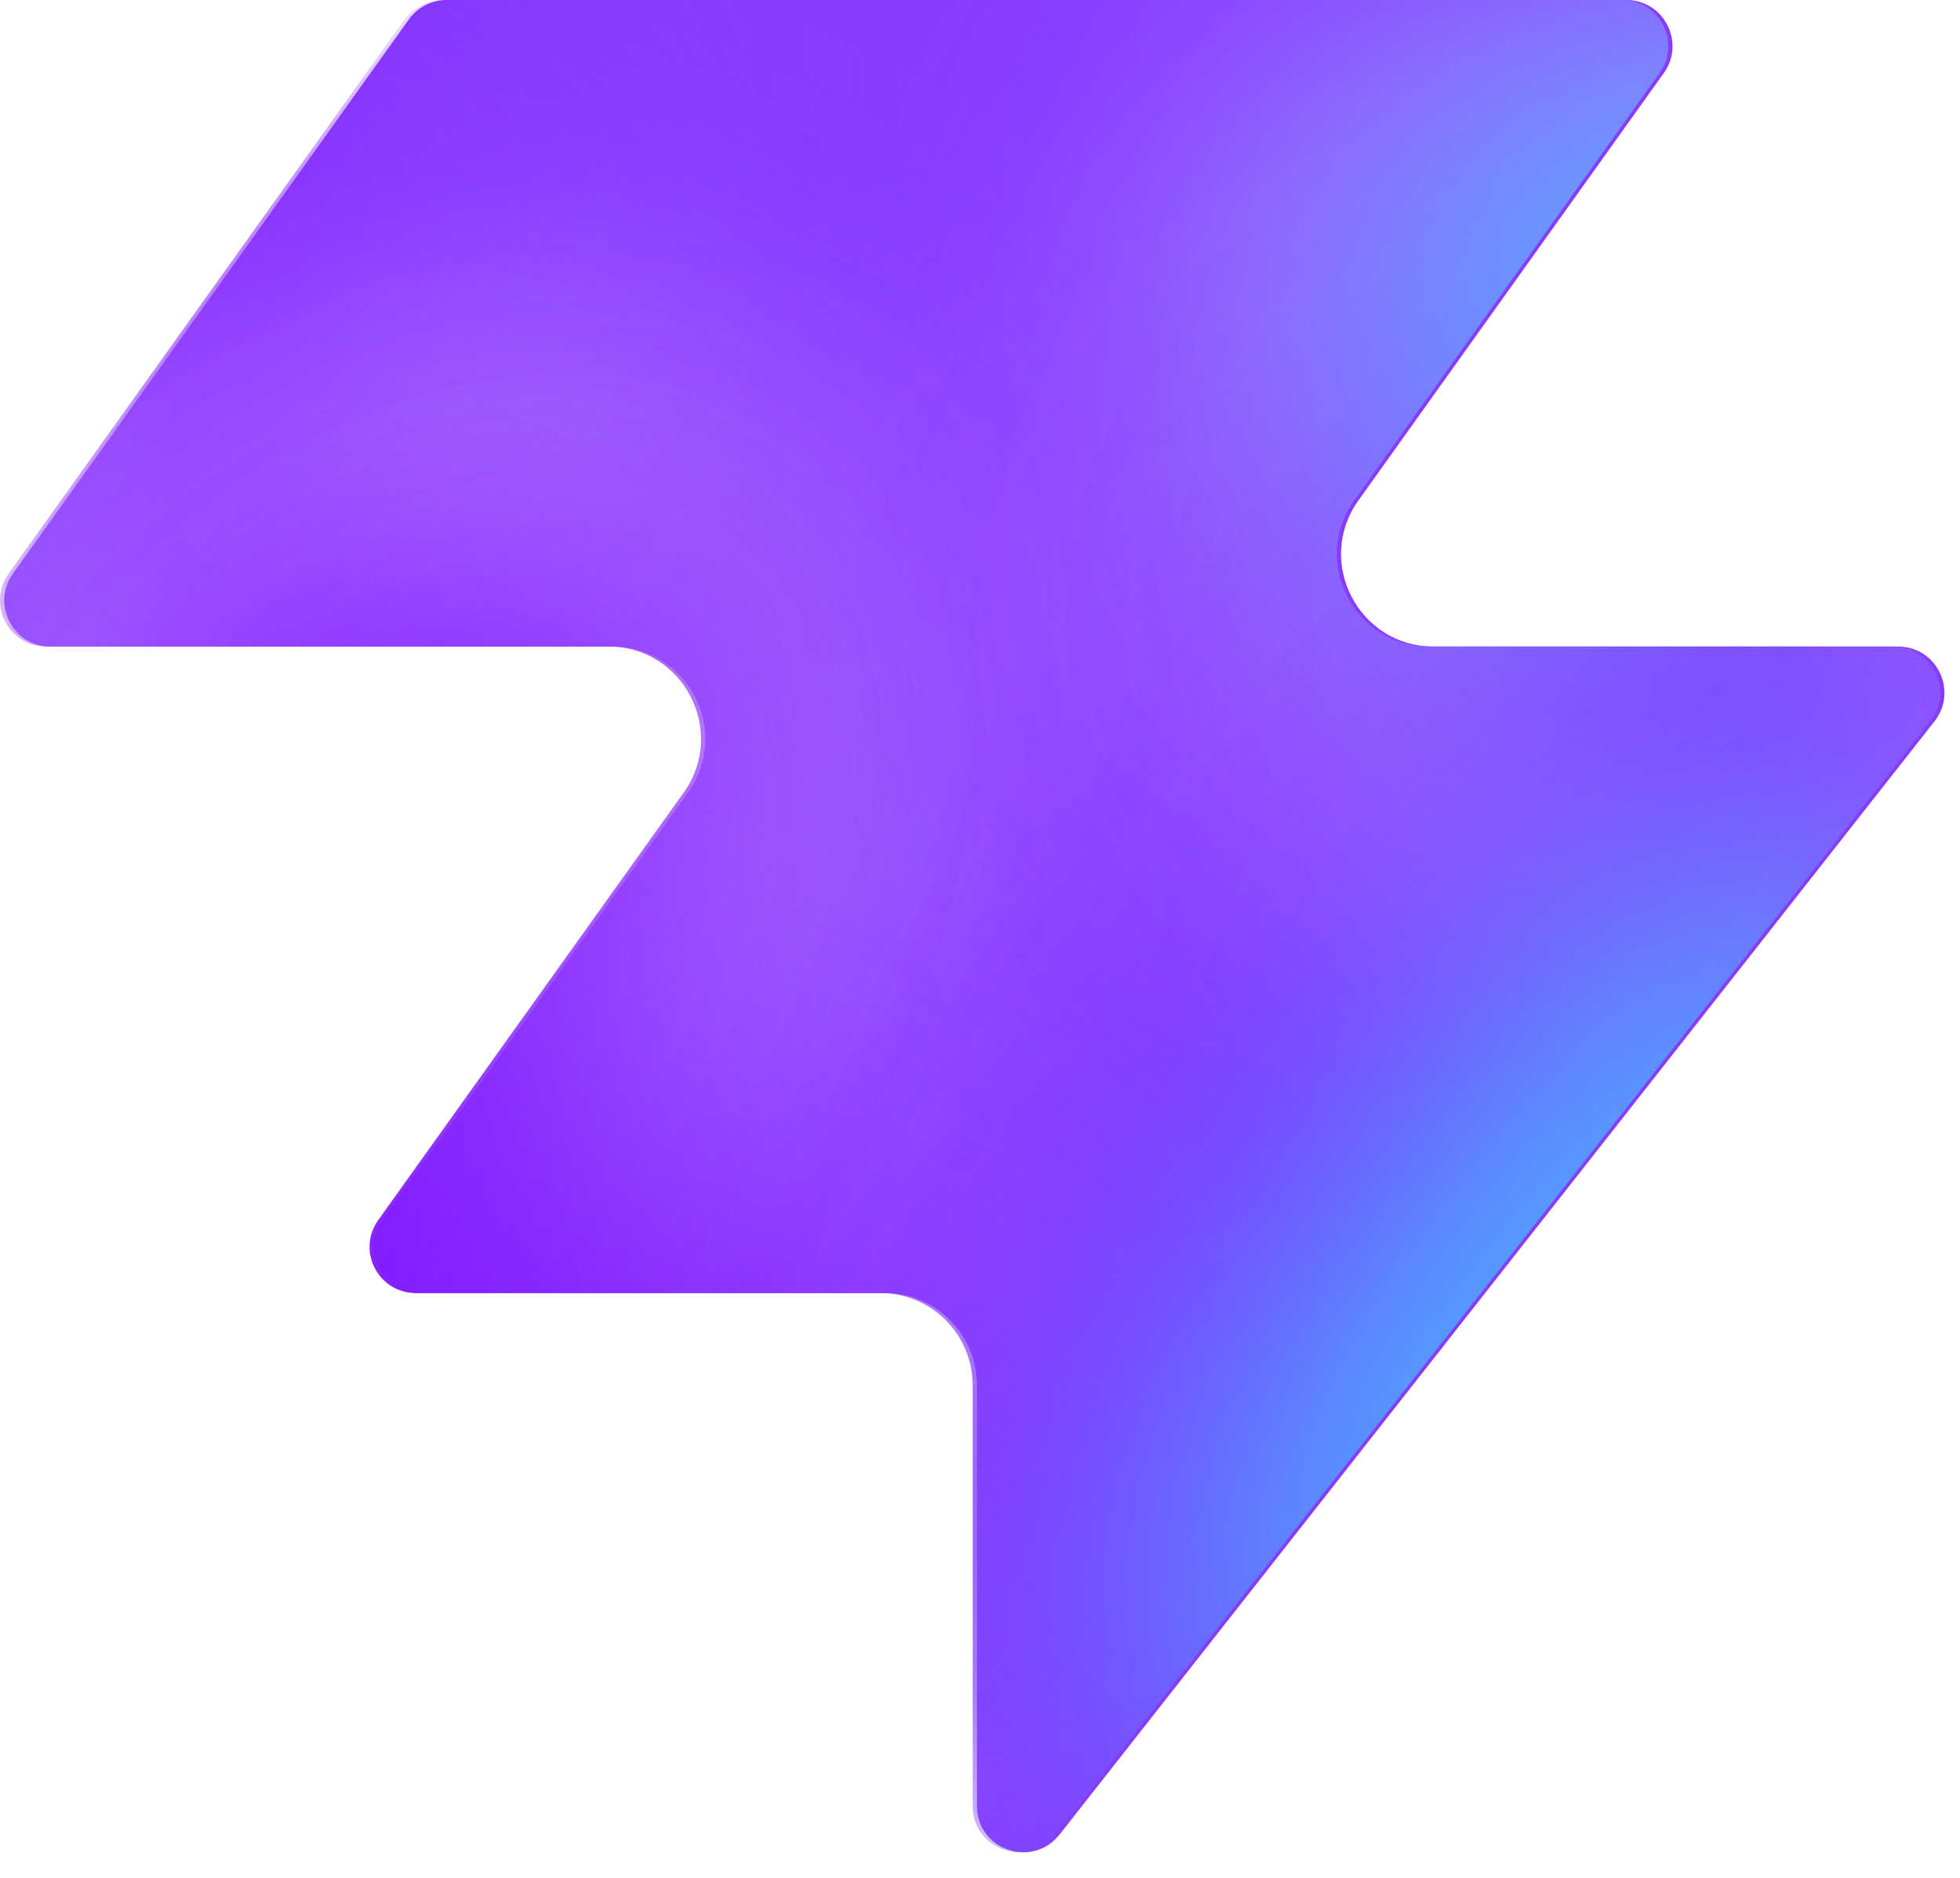
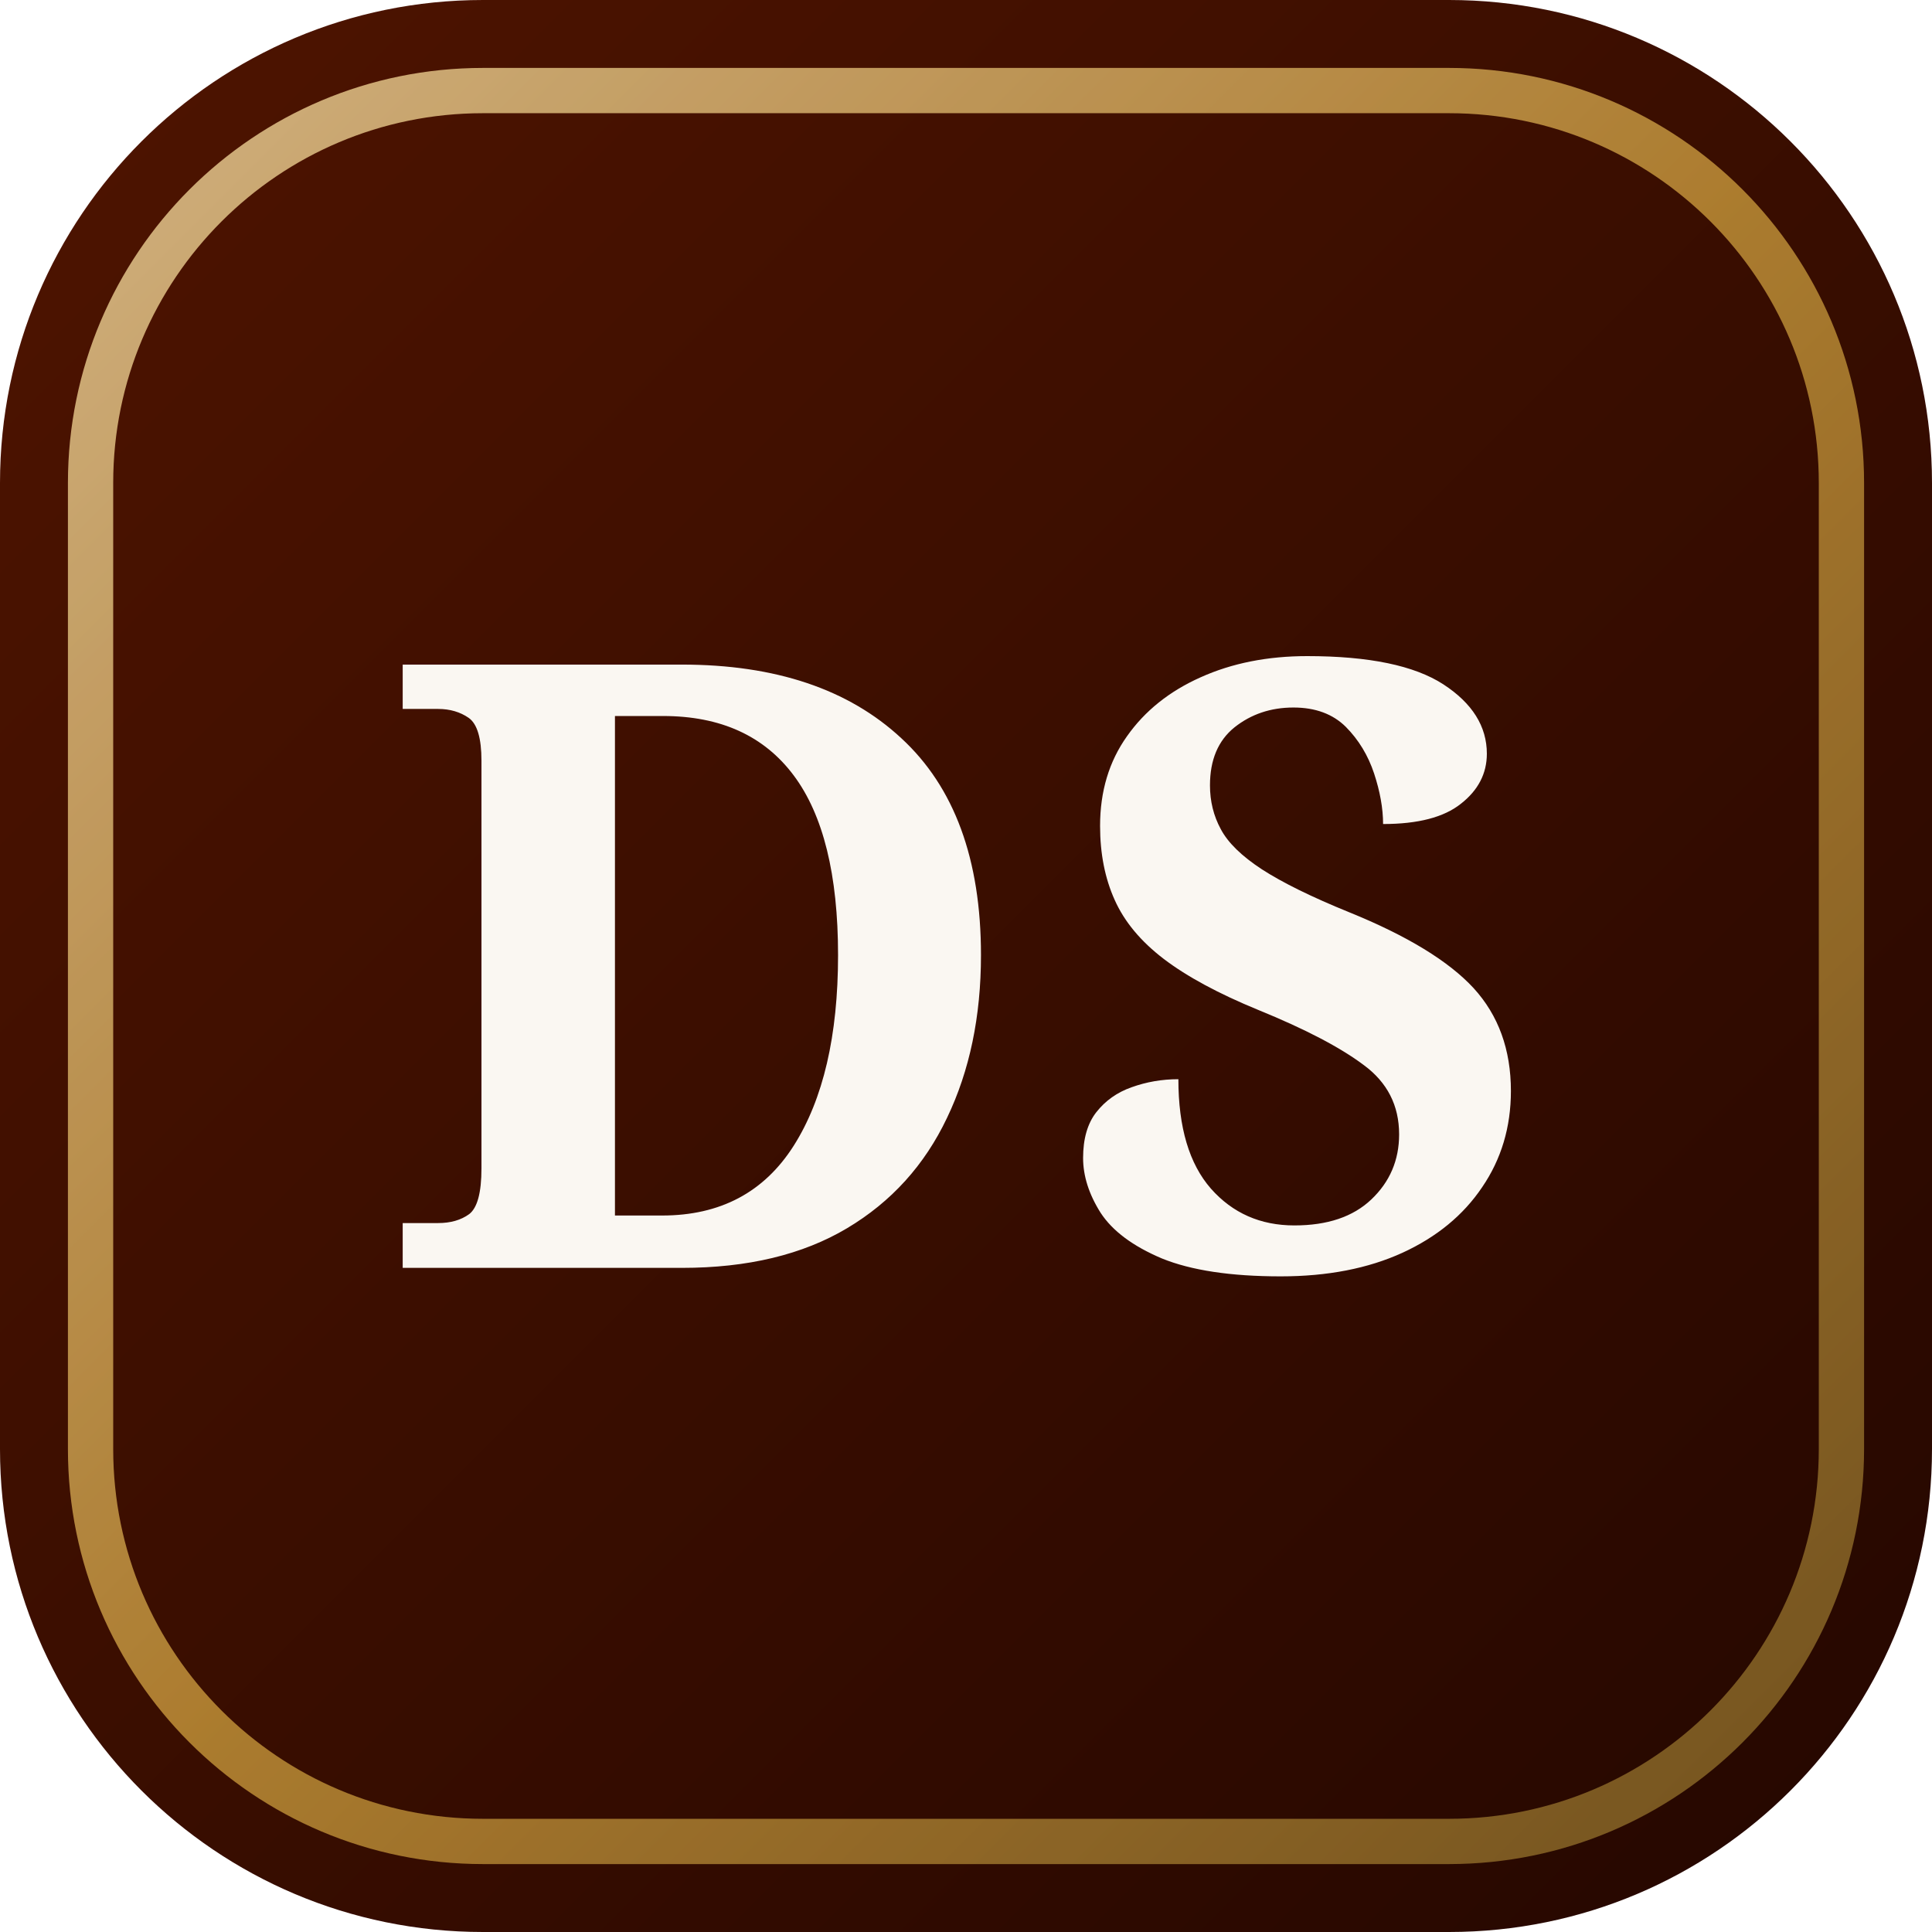
- <svg xmlns="http://www.w3.org/2000/svg" width="48" height="46" fill="none" viewBox="0 0 48 46">
-   <path fill="#863bff" d="M25.946 44.938c-.664.845-2.021.375-2.021-.698V33.937a2.26 2.26 0 0 0-2.262-2.262H10.287c-.92 0-1.456-1.04-.92-1.788l7.48-10.471c1.07-1.497 0-3.578-1.842-3.578H1.237c-.92 0-1.456-1.04-.92-1.788L10.013.474c.214-.297.556-.474.92-.474h28.894c.92 0 1.456 1.04.92 1.788l-7.48 10.471c-1.07 1.498 0 3.579 1.842 3.579h11.377c.943 0 1.473 1.088.89 1.83L25.947 44.94z" style="fill:#863bff;fill:color(display-p3 .525 .23 1);fill-opacity:1" />
-   <mask id="a" width="48" height="46" x="0" y="0" maskUnits="userSpaceOnUse" style="mask-type:alpha">
-     <path fill="#000" d="M25.842 44.938c-.664.844-2.021.375-2.021-.698V33.937a2.26 2.26 0 0 0-2.262-2.262H10.183c-.92 0-1.456-1.04-.92-1.788l7.48-10.471c1.07-1.498 0-3.579-1.842-3.579H1.133c-.92 0-1.456-1.04-.92-1.787L9.91.473c.214-.297.556-.474.92-.474h28.894c.92 0 1.456 1.04.92 1.788l-7.48 10.471c-1.07 1.498 0 3.578 1.842 3.578h11.377c.943 0 1.473 1.088.89 1.832L25.843 44.94z" style="fill:#000;fill-opacity:1" />
-   </mask>
-   <g mask="url(#a)">
-     <g filter="url(#b)">
-       <ellipse cx="5.508" cy="14.704" fill="#ede6ff" rx="5.508" ry="14.704" style="fill:#ede6ff;fill:color(display-p3 .927 .903 1);fill-opacity:1" transform="matrix(.00324 1 1 -.00324 -4.47 31.516)" />
-     </g>
-     <g filter="url(#c)">
-       <ellipse cx="10.399" cy="29.851" fill="#ede6ff" rx="10.399" ry="29.851" style="fill:#ede6ff;fill:color(display-p3 .927 .903 1);fill-opacity:1" transform="matrix(.00324 1 1 -.00324 -39.328 7.883)" />
-     </g>
-     <g filter="url(#d)">
-       <ellipse cx="5.508" cy="30.487" fill="#7e14ff" rx="5.508" ry="30.487" style="fill:#7e14ff;fill:color(display-p3 .492 .077 1);fill-opacity:1" transform="rotate(89.814 -25.913 -14.639)scale(1 -1)" />
-     </g>
-     <g filter="url(#e)">
-       <ellipse cx="5.508" cy="30.599" fill="#7e14ff" rx="5.508" ry="30.599" style="fill:#7e14ff;fill:color(display-p3 .492 .077 1);fill-opacity:1" transform="rotate(89.814 -32.644 -3.334)scale(1 -1)" />
-     </g>
-     <g filter="url(#f)">
-       <ellipse cx="5.508" cy="30.599" fill="#7e14ff" rx="5.508" ry="30.599" style="fill:#7e14ff;fill:color(display-p3 .492 .077 1);fill-opacity:1" transform="matrix(.00324 1 1 -.00324 -34.34 30.47)" />
-     </g>
-     <g filter="url(#g)">
-       <ellipse cx="14.072" cy="22.078" fill="#ede6ff" rx="14.072" ry="22.078" style="fill:#ede6ff;fill:color(display-p3 .927 .903 1);fill-opacity:1" transform="rotate(93.35 24.506 48.493)scale(-1 1)" />
-     </g>
-     <g filter="url(#h)">
-       <ellipse cx="3.47" cy="21.501" fill="#7e14ff" rx="3.47" ry="21.501" style="fill:#7e14ff;fill:color(display-p3 .492 .077 1);fill-opacity:1" transform="rotate(89.009 28.708 47.59)scale(-1 1)" />
-     </g>
-     <g filter="url(#i)">
-       <ellipse cx="3.47" cy="21.501" fill="#7e14ff" rx="3.47" ry="21.501" style="fill:#7e14ff;fill:color(display-p3 .492 .077 1);fill-opacity:1" transform="rotate(89.009 28.708 47.59)scale(-1 1)" />
-     </g>
-     <g filter="url(#j)">
-       <ellipse cx=".387" cy="8.972" fill="#7e14ff" rx="4.407" ry="29.108" style="fill:#7e14ff;fill:color(display-p3 .492 .077 1);fill-opacity:1" transform="rotate(39.51 .387 8.972)" />
-     </g>
-     <g filter="url(#k)">
-       <ellipse cx="47.523" cy="-6.092" fill="#7e14ff" rx="4.407" ry="29.108" style="fill:#7e14ff;fill:color(display-p3 .492 .077 1);fill-opacity:1" transform="rotate(37.892 47.523 -6.092)" />
-     </g>
-     <g filter="url(#l)">
-       <ellipse cx="41.412" cy="6.333" fill="#47bfff" rx="5.971" ry="9.665" style="fill:#47bfff;fill:color(display-p3 .28 .748 1);fill-opacity:1" transform="rotate(37.892 41.412 6.333)" />
-     </g>
-     <g filter="url(#m)">
-       <ellipse cx="-1.879" cy="38.332" fill="#7e14ff" rx="4.407" ry="29.108" style="fill:#7e14ff;fill:color(display-p3 .492 .077 1);fill-opacity:1" transform="rotate(37.892 -1.88 38.332)" />
-     </g>
-     <g filter="url(#n)">
-       <ellipse cx="-1.879" cy="38.332" fill="#7e14ff" rx="4.407" ry="29.108" style="fill:#7e14ff;fill:color(display-p3 .492 .077 1);fill-opacity:1" transform="rotate(37.892 -1.88 38.332)" />
-     </g>
-     <g filter="url(#o)">
-       <ellipse cx="35.651" cy="29.907" fill="#7e14ff" rx="4.407" ry="29.108" style="fill:#7e14ff;fill:color(display-p3 .492 .077 1);fill-opacity:1" transform="rotate(37.892 35.651 29.907)" />
-     </g>
-     <g filter="url(#p)">
-       <ellipse cx="38.418" cy="32.4" fill="#47bfff" rx="5.971" ry="15.297" style="fill:#47bfff;fill:color(display-p3 .28 .748 1);fill-opacity:1" transform="rotate(37.892 38.418 32.4)" />
-     </g>
-   </g>
+ <svg xmlns="http://www.w3.org/2000/svg" viewBox="0 0 64 64" width="64" height="64">
  <defs>
-     <filter id="b" width="60.045" height="41.654" x="-19.77" y="16.149" color-interpolation-filters="sRGB" filterUnits="userSpaceOnUse">
-       <feFlood flood-opacity="0" result="BackgroundImageFix" />
-       <feBlend in="SourceGraphic" in2="BackgroundImageFix" result="shape" />
-       <feGaussianBlur result="effect1_foregroundBlur_2002_17158" stdDeviation="7.659" />
-     </filter>
-     <filter id="c" width="90.34" height="51.437" x="-54.613" y="-7.533" color-interpolation-filters="sRGB" filterUnits="userSpaceOnUse">
-       <feFlood flood-opacity="0" result="BackgroundImageFix" />
-       <feBlend in="SourceGraphic" in2="BackgroundImageFix" result="shape" />
-       <feGaussianBlur result="effect1_foregroundBlur_2002_17158" stdDeviation="7.659" />
-     </filter>
-     <filter id="d" width="79.355" height="29.4" x="-49.64" y="2.03" color-interpolation-filters="sRGB" filterUnits="userSpaceOnUse">
-       <feFlood flood-opacity="0" result="BackgroundImageFix" />
-       <feBlend in="SourceGraphic" in2="BackgroundImageFix" result="shape" />
-       <feGaussianBlur result="effect1_foregroundBlur_2002_17158" stdDeviation="4.596" />
-     </filter>
-     <filter id="e" width="79.579" height="29.4" x="-45.045" y="20.029" color-interpolation-filters="sRGB" filterUnits="userSpaceOnUse">
-       <feFlood flood-opacity="0" result="BackgroundImageFix" />
-       <feBlend in="SourceGraphic" in2="BackgroundImageFix" result="shape" />
-       <feGaussianBlur result="effect1_foregroundBlur_2002_17158" stdDeviation="4.596" />
-     </filter>
-     <filter id="f" width="79.579" height="29.4" x="-43.513" y="21.178" color-interpolation-filters="sRGB" filterUnits="userSpaceOnUse">
-       <feFlood flood-opacity="0" result="BackgroundImageFix" />
-       <feBlend in="SourceGraphic" in2="BackgroundImageFix" result="shape" />
-       <feGaussianBlur result="effect1_foregroundBlur_2002_17158" stdDeviation="4.596" />
-     </filter>
-     <filter id="g" width="74.749" height="58.852" x="15.756" y="-17.901" color-interpolation-filters="sRGB" filterUnits="userSpaceOnUse">
-       <feFlood flood-opacity="0" result="BackgroundImageFix" />
-       <feBlend in="SourceGraphic" in2="BackgroundImageFix" result="shape" />
-       <feGaussianBlur result="effect1_foregroundBlur_2002_17158" stdDeviation="7.659" />
-     </filter>
-     <filter id="h" width="61.377" height="25.362" x="23.548" y="2.284" color-interpolation-filters="sRGB" filterUnits="userSpaceOnUse">
-       <feFlood flood-opacity="0" result="BackgroundImageFix" />
-       <feBlend in="SourceGraphic" in2="BackgroundImageFix" result="shape" />
-       <feGaussianBlur result="effect1_foregroundBlur_2002_17158" stdDeviation="4.596" />
-     </filter>
-     <filter id="i" width="61.377" height="25.362" x="23.548" y="2.284" color-interpolation-filters="sRGB" filterUnits="userSpaceOnUse">
-       <feFlood flood-opacity="0" result="BackgroundImageFix" />
-       <feBlend in="SourceGraphic" in2="BackgroundImageFix" result="shape" />
-       <feGaussianBlur result="effect1_foregroundBlur_2002_17158" stdDeviation="4.596" />
-     </filter>
-     <filter id="j" width="56.045" height="63.649" x="-27.636" y="-22.853" color-interpolation-filters="sRGB" filterUnits="userSpaceOnUse">
-       <feFlood flood-opacity="0" result="BackgroundImageFix" />
-       <feBlend in="SourceGraphic" in2="BackgroundImageFix" result="shape" />
-       <feGaussianBlur result="effect1_foregroundBlur_2002_17158" stdDeviation="4.596" />
-     </filter>
-     <filter id="k" width="54.814" height="64.646" x="20.116" y="-38.415" color-interpolation-filters="sRGB" filterUnits="userSpaceOnUse">
-       <feFlood flood-opacity="0" result="BackgroundImageFix" />
-       <feBlend in="SourceGraphic" in2="BackgroundImageFix" result="shape" />
-       <feGaussianBlur result="effect1_foregroundBlur_2002_17158" stdDeviation="4.596" />
-     </filter>
-     <filter id="l" width="33.541" height="35.313" x="24.641" y="-11.323" color-interpolation-filters="sRGB" filterUnits="userSpaceOnUse">
-       <feFlood flood-opacity="0" result="BackgroundImageFix" />
-       <feBlend in="SourceGraphic" in2="BackgroundImageFix" result="shape" />
-       <feGaussianBlur result="effect1_foregroundBlur_2002_17158" stdDeviation="4.596" />
-     </filter>
-     <filter id="m" width="54.814" height="64.646" x="-29.286" y="6.009" color-interpolation-filters="sRGB" filterUnits="userSpaceOnUse">
-       <feFlood flood-opacity="0" result="BackgroundImageFix" />
-       <feBlend in="SourceGraphic" in2="BackgroundImageFix" result="shape" />
-       <feGaussianBlur result="effect1_foregroundBlur_2002_17158" stdDeviation="4.596" />
-     </filter>
-     <filter id="n" width="54.814" height="64.646" x="-29.286" y="6.009" color-interpolation-filters="sRGB" filterUnits="userSpaceOnUse">
-       <feFlood flood-opacity="0" result="BackgroundImageFix" />
-       <feBlend in="SourceGraphic" in2="BackgroundImageFix" result="shape" />
-       <feGaussianBlur result="effect1_foregroundBlur_2002_17158" stdDeviation="4.596" />
-     </filter>
-     <filter id="o" width="54.814" height="64.646" x="8.244" y="-2.416" color-interpolation-filters="sRGB" filterUnits="userSpaceOnUse">
-       <feFlood flood-opacity="0" result="BackgroundImageFix" />
-       <feBlend in="SourceGraphic" in2="BackgroundImageFix" result="shape" />
-       <feGaussianBlur result="effect1_foregroundBlur_2002_17158" stdDeviation="4.596" />
-     </filter>
-     <filter id="p" width="39.409" height="43.623" x="18.713" y="10.588" color-interpolation-filters="sRGB" filterUnits="userSpaceOnUse">
-       <feFlood flood-opacity="0" result="BackgroundImageFix" />
-       <feBlend in="SourceGraphic" in2="BackgroundImageFix" result="shape" />
-       <feGaussianBlur result="effect1_foregroundBlur_2002_17158" stdDeviation="4.596" />
-     </filter>
+     <linearGradient id="grad" x1="0%" y1="0%" x2="100%" y2="100%">
+       <stop offset="0%" stop-color="#4F1400" />
+       <stop offset="100%" stop-color="#240700" />
+     </linearGradient>
+     <linearGradient id="gold" x1="0%" y1="0%" x2="100%" y2="100%">
+       <stop offset="0%" stop-color="#F1D79F" />
+       <stop offset="50%" stop-color="#C8973A" />
+       <stop offset="100%" stop-color="#856426" />
+     </linearGradient>
  </defs>
+   <rect width="64" height="64" rx="16" fill="url(#grad)" />
+   <rect x="3" y="3" width="58" height="58" rx="13" fill="none" stroke="url(#gold)" stroke-width="1.5" opacity="0.8" />
+   <text x="32" y="42" font-family="'Playfair Display', 'Georgia', serif" font-size="28" font-weight="700" fill="#FAF7F2" text-anchor="middle" letter-spacing="1">DS</text>
</svg>
